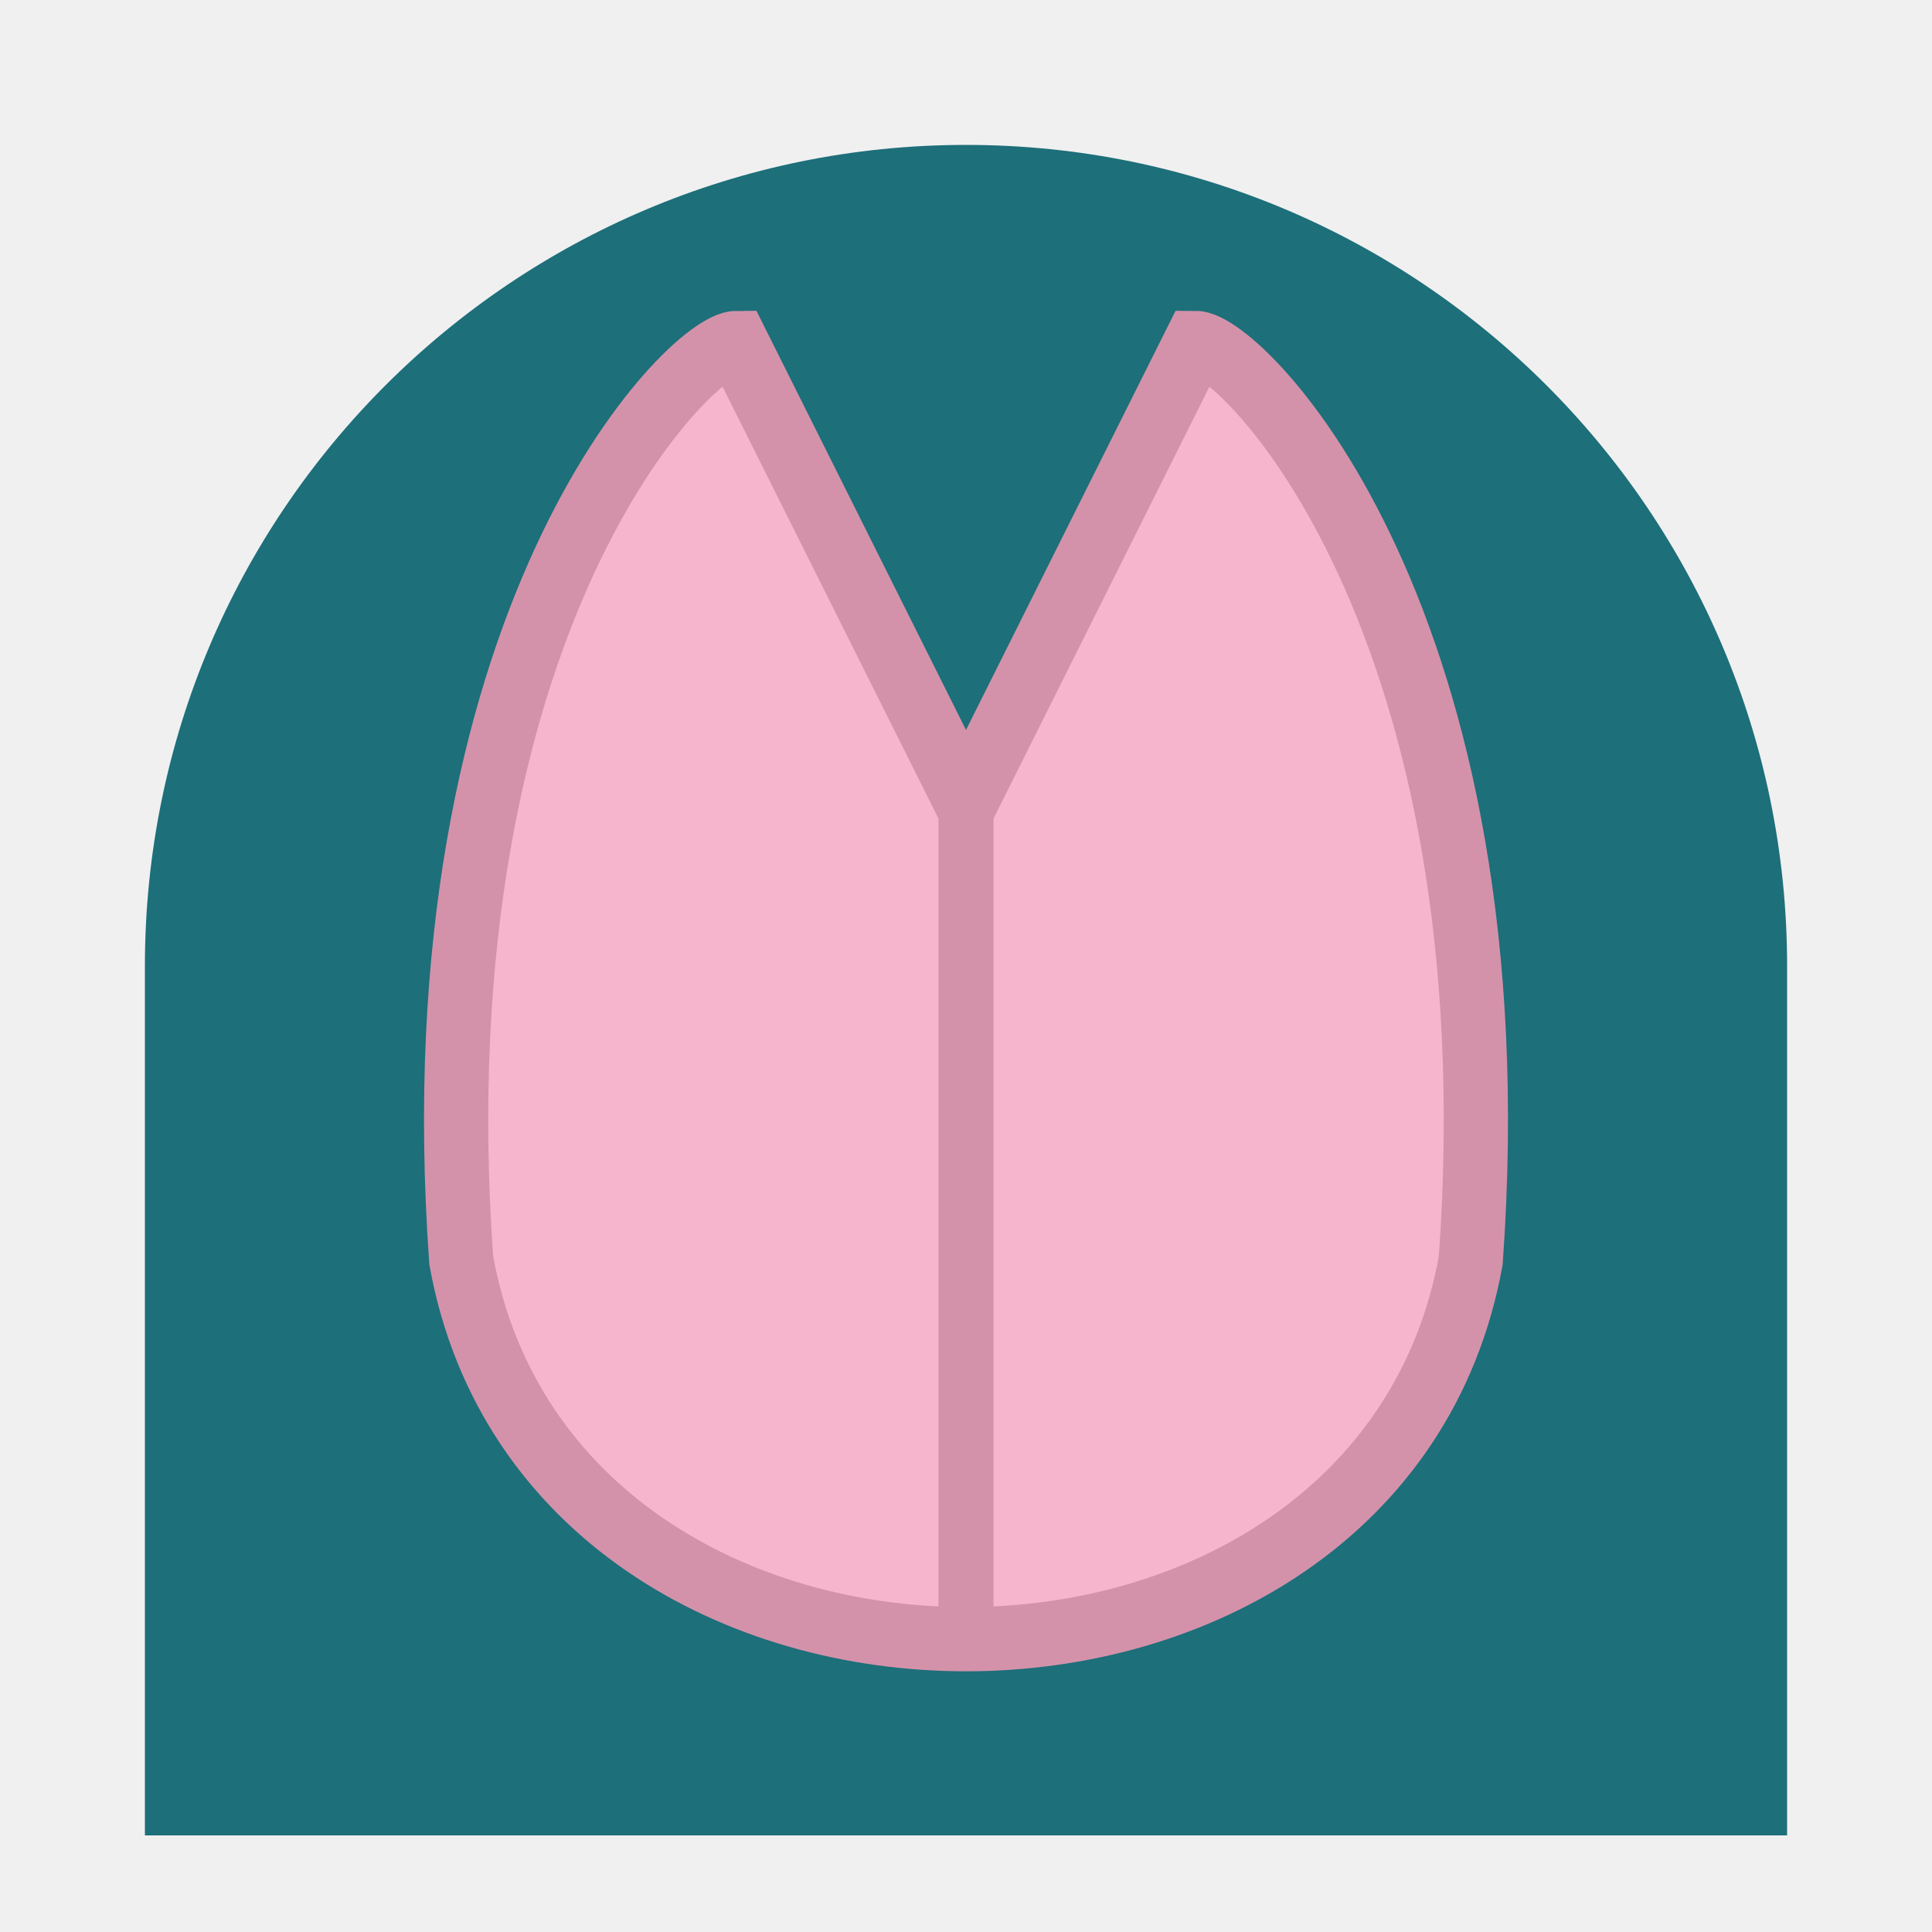
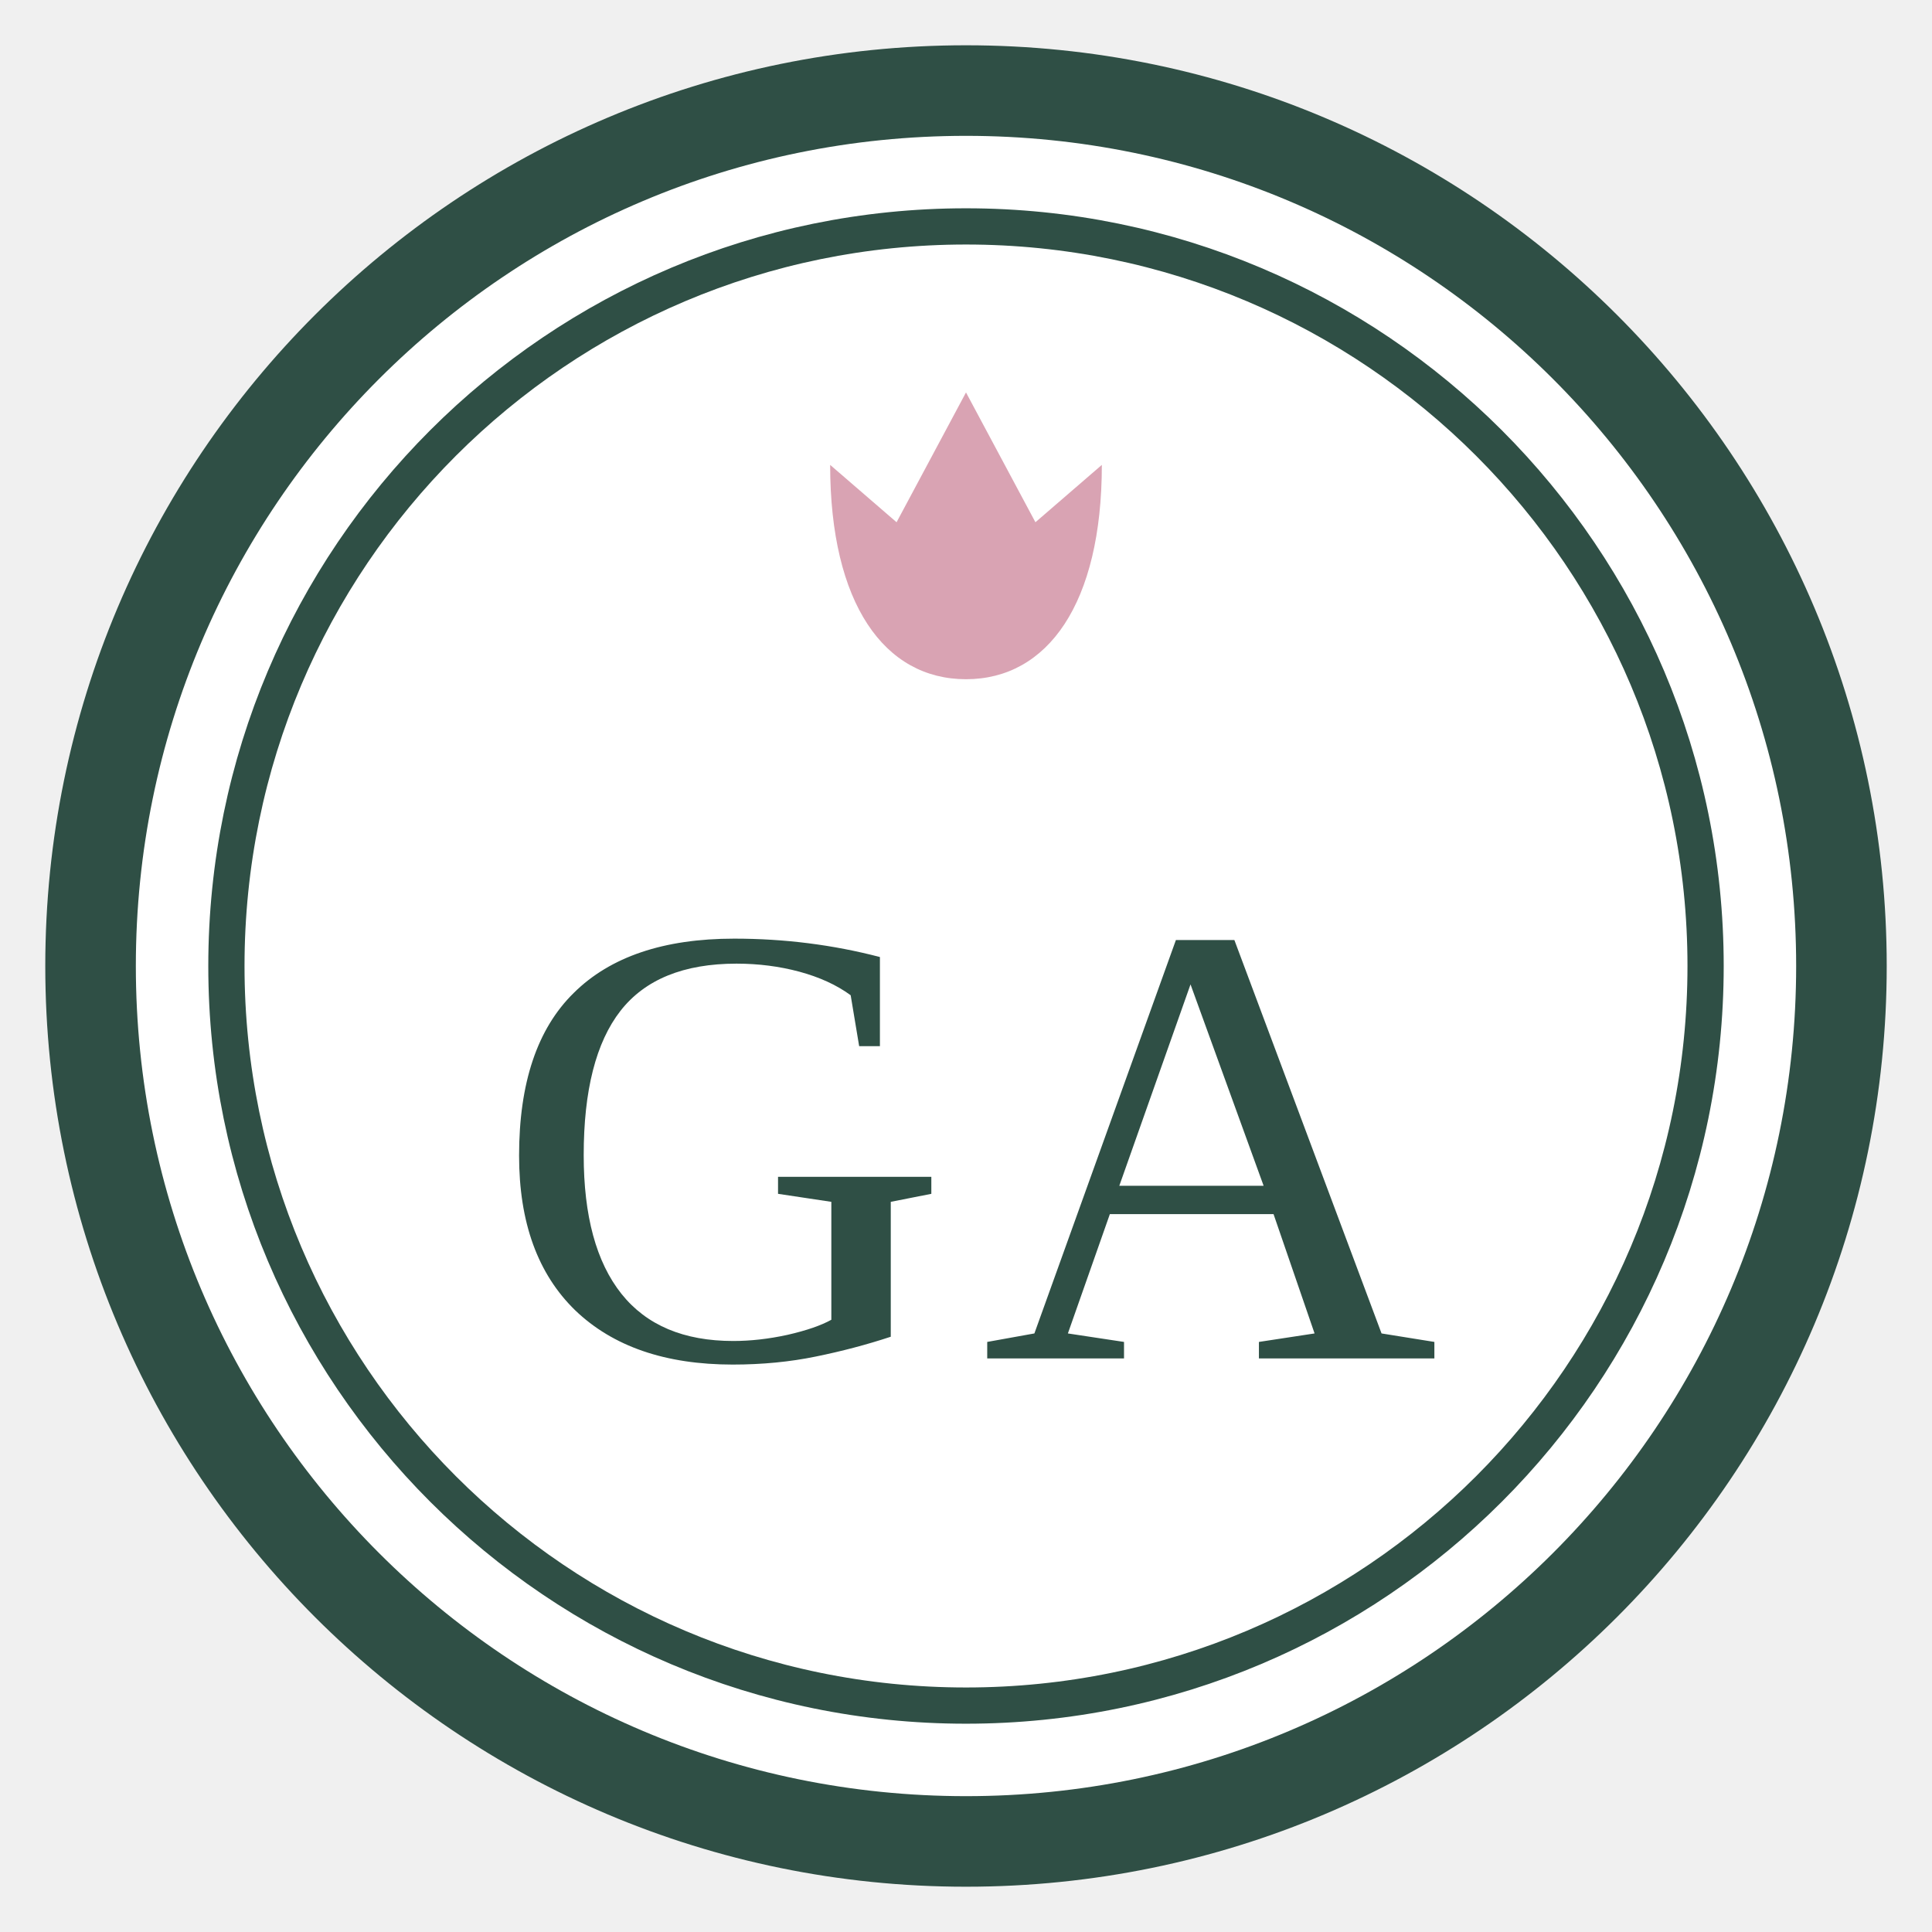
- <svg xmlns="http://www.w3.org/2000/svg" viewBox="-20 -30 40 40">
-   <path d="M-17 8 L-17 -10 A17 17 0 0 1 17 -10 L17 8Z" fill="#1D6F7A" />
-   <g transform="translate(0 -2) scale(.95)">
-     <path d="M-11 -2 C-12 -16 -6 -22 -5 -22 L0 -12 L5 -22 C6 -22 12 -16 11 -2 C9 9 -9 9 -11 -2Z" fill="#F7B5CD" stroke="#D492AA" stroke-width="1.4" />
-     <path d="M0 -12 L0 6" stroke="#D492AA" stroke-width="1.2" />
-   </g>
+ <svg xmlns="http://www.w3.org/2000/svg" viewBox="0 0 64 64">
+   <circle cx="32" cy="32" r="29" fill="#FFFFFF" stroke="#2F4F45" stroke-width="3" />
+   <circle cx="32" cy="32" r="24.5" fill="none" stroke="#2F4F45" stroke-width="1.2" />
+   <path d="M27.5 15.4C27.5 20 29.3 22.5 32 22.5S36.5 20 36.5 15.4L34.3 17.3 32 13 29.7 17.3Z" fill="#D9A3B3" />
+   <text x="32" y="45" text-anchor="middle" font-family="Georgia,'Times New Roman',serif" font-size="21" letter-spacing="1" fill="#2F4F45">GA</text>
</svg>
